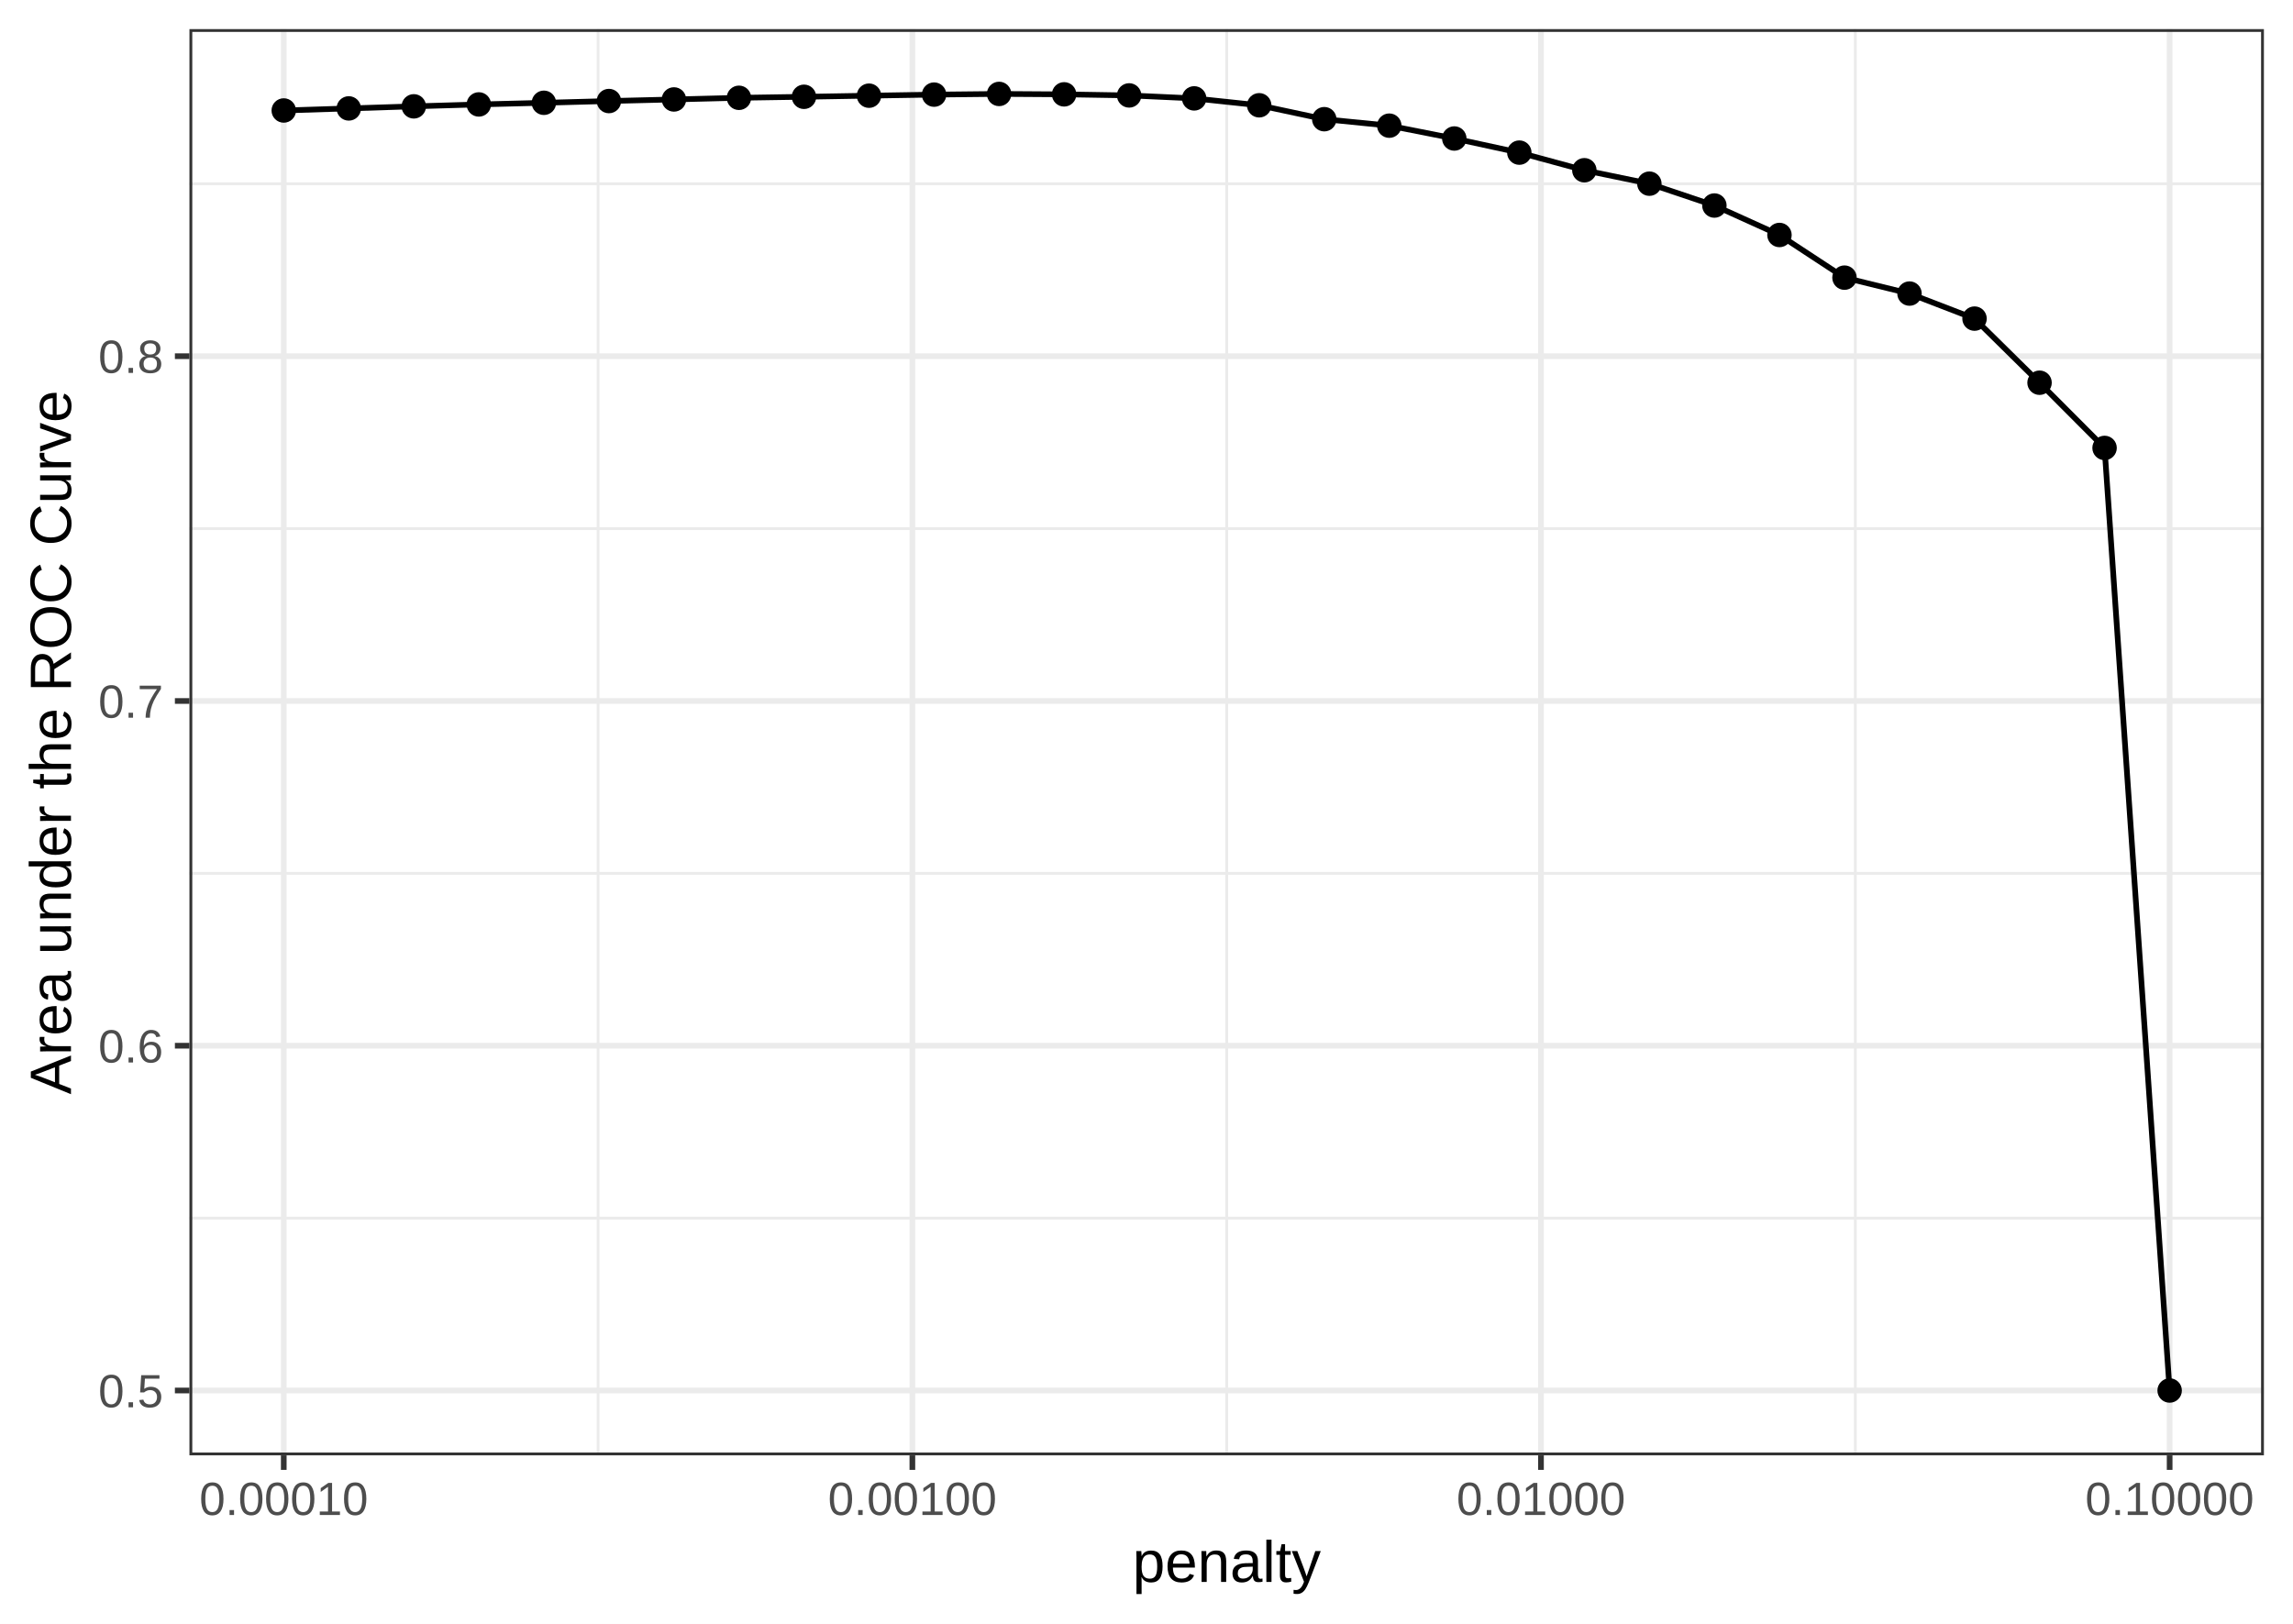
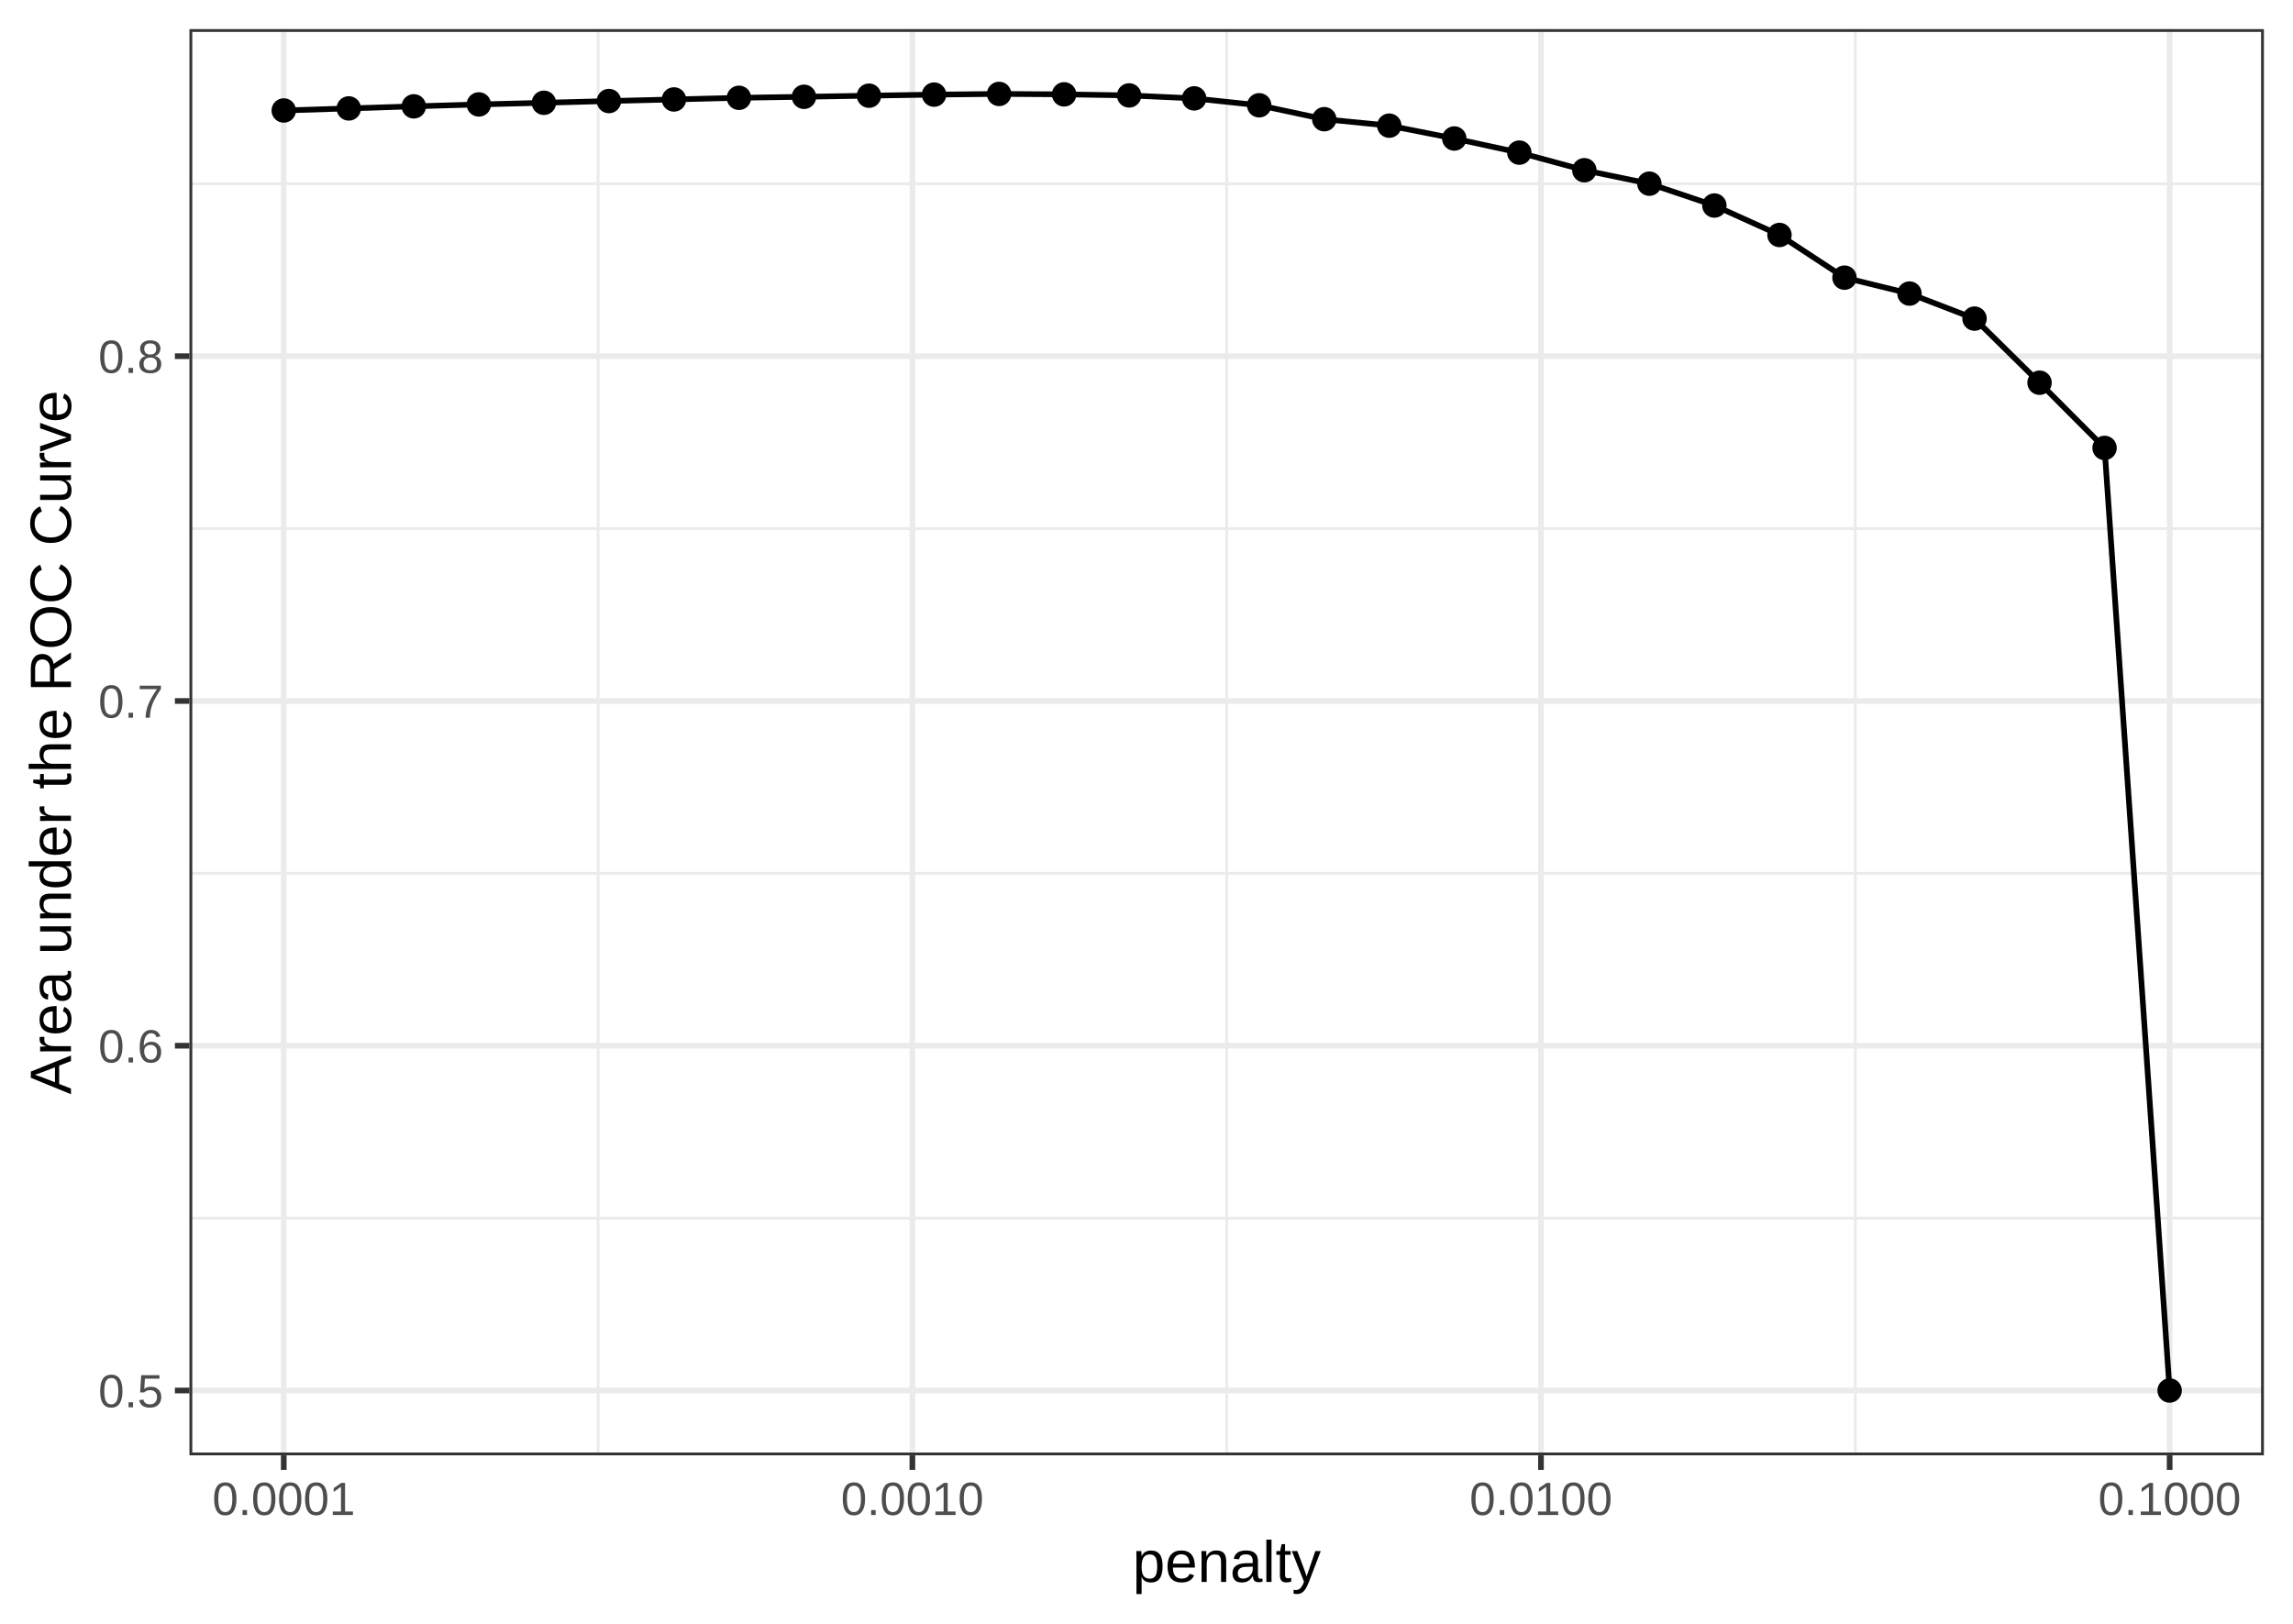
<svg xmlns="http://www.w3.org/2000/svg" class="svglite" width="432.00pt" height="306.00pt" viewBox="0 0 432.00 306.00">
  <defs>
    <style type="text/css">
    .svglite line, .svglite polyline, .svglite polygon, .svglite path, .svglite rect, .svglite circle {
      fill: none;
      stroke: #000000;
      stroke-linecap: round;
      stroke-linejoin: round;
      stroke-miterlimit: 10.00;
    }
    .svglite text {
      white-space: pre;
    }
  </style>
  </defs>
  <rect width="100%" height="100%" style="stroke: none; fill: none;" />
  <defs>
    <clipPath id="cpMC4wMHw0MzIuMDB8MC4wMHwzMDYuMDA=">
      <rect x="0.00" y="0.00" width="432.00" height="306.00" />
    </clipPath>
  </defs>
  <g clip-path="url(#cpMC4wMHw0MzIuMDB8MC4wMHwzMDYuMDA=)">
    <rect x="0" y="0.00" width="432.00" height="306.00" style="stroke-width: 1.07; stroke: #FFFFFF; fill: #FFFFFF;" />
  </g>
  <defs>
    <clipPath id="cpMzUuNjl8NDI2LjUyfDUuNDh8Mjc0LjI1">
      <rect x="35.69" y="5.48" width="390.83" height="268.77" />
    </clipPath>
  </defs>
  <g clip-path="url(#cpMzUuNjl8NDI2LjUyfDUuNDh8Mjc0LjI1)">
    <rect x="35.69" y="5.48" width="390.83" height="268.77" style="stroke-width: 1.07; stroke: none; fill: #FFFFFF;" />
    <polyline points="35.69,229.55 426.52,229.55 " style="stroke-width: 0.53; stroke: #EBEBEB; stroke-linecap: butt;" />
    <polyline points="35.69,164.58 426.52,164.58 " style="stroke-width: 0.53; stroke: #EBEBEB; stroke-linecap: butt;" />
    <polyline points="35.69,99.61 426.52,99.61 " style="stroke-width: 0.53; stroke: #EBEBEB; stroke-linecap: butt;" />
    <polyline points="35.69,34.63 426.52,34.63 " style="stroke-width: 0.53; stroke: #EBEBEB; stroke-linecap: butt;" />
    <polyline points="112.68,274.25 112.68,5.48 " style="stroke-width: 0.53; stroke: #EBEBEB; stroke-linecap: butt;" />
    <polyline points="231.11,274.25 231.11,5.48 " style="stroke-width: 0.53; stroke: #EBEBEB; stroke-linecap: butt;" />
    <polyline points="349.54,274.25 349.54,5.48 " style="stroke-width: 0.53; stroke: #EBEBEB; stroke-linecap: butt;" />
    <polyline points="35.69,262.03 426.52,262.03 " style="stroke-width: 1.07; stroke: #EBEBEB; stroke-linecap: butt;" />
    <polyline points="35.69,197.06 426.52,197.06 " style="stroke-width: 1.07; stroke: #EBEBEB; stroke-linecap: butt;" />
    <polyline points="35.69,132.09 426.52,132.09 " style="stroke-width: 1.07; stroke: #EBEBEB; stroke-linecap: butt;" />
    <polyline points="35.69,67.12 426.52,67.12 " style="stroke-width: 1.07; stroke: #EBEBEB; stroke-linecap: butt;" />
    <polyline points="53.46,274.25 53.46,5.48 " style="stroke-width: 1.07; stroke: #EBEBEB; stroke-linecap: butt;" />
    <polyline points="171.89,274.25 171.89,5.48 " style="stroke-width: 1.07; stroke: #EBEBEB; stroke-linecap: butt;" />
    <polyline points="290.32,274.25 290.32,5.48 " style="stroke-width: 1.07; stroke: #EBEBEB; stroke-linecap: butt;" />
    <polyline points="408.76,274.25 408.76,5.48 " style="stroke-width: 1.07; stroke: #EBEBEB; stroke-linecap: butt;" />
    <circle cx="53.46" cy="20.82" r="1.95" style="stroke-width: 0.71; fill: #000000;" />
    <circle cx="65.71" cy="20.43" r="1.95" style="stroke-width: 0.71; fill: #000000;" />
    <circle cx="77.96" cy="20.04" r="1.95" style="stroke-width: 0.71; fill: #000000;" />
    <circle cx="90.21" cy="19.68" r="1.95" style="stroke-width: 0.71; fill: #000000;" />
    <circle cx="102.47" cy="19.37" r="1.95" style="stroke-width: 0.71; fill: #000000;" />
    <circle cx="114.72" cy="19.04" r="1.95" style="stroke-width: 0.71; fill: #000000;" />
    <circle cx="126.97" cy="18.74" r="1.95" style="stroke-width: 0.71; fill: #000000;" />
    <circle cx="139.22" cy="18.43" r="1.95" style="stroke-width: 0.71; fill: #000000;" />
    <circle cx="151.47" cy="18.24" r="1.95" style="stroke-width: 0.71; fill: #000000;" />
    <circle cx="163.72" cy="18.03" r="1.95" style="stroke-width: 0.71; fill: #000000;" />
    <circle cx="175.98" cy="17.83" r="1.95" style="stroke-width: 0.71; fill: #000000;" />
    <circle cx="188.23" cy="17.70" r="1.95" style="stroke-width: 0.71; fill: #000000;" />
    <circle cx="200.48" cy="17.78" r="1.95" style="stroke-width: 0.71; fill: #000000;" />
    <circle cx="212.73" cy="17.98" r="1.95" style="stroke-width: 0.71; fill: #000000;" />
    <circle cx="224.98" cy="18.54" r="1.95" style="stroke-width: 0.71; fill: #000000;" />
    <circle cx="237.23" cy="19.84" r="1.95" style="stroke-width: 0.71; fill: #000000;" />
    <circle cx="249.49" cy="22.46" r="1.95" style="stroke-width: 0.71; fill: #000000;" />
    <circle cx="261.74" cy="23.68" r="1.95" style="stroke-width: 0.71; fill: #000000;" />
    <circle cx="273.99" cy="26.10" r="1.95" style="stroke-width: 0.71; fill: #000000;" />
    <circle cx="286.24" cy="28.76" r="1.95" style="stroke-width: 0.71; fill: #000000;" />
    <circle cx="298.49" cy="32.08" r="1.95" style="stroke-width: 0.71; fill: #000000;" />
    <circle cx="310.74" cy="34.61" r="1.95" style="stroke-width: 0.71; fill: #000000;" />
    <circle cx="322.99" cy="38.73" r="1.95" style="stroke-width: 0.71; fill: #000000;" />
    <circle cx="335.25" cy="44.28" r="1.95" style="stroke-width: 0.71; fill: #000000;" />
    <circle cx="347.50" cy="52.32" r="1.95" style="stroke-width: 0.71; fill: #000000;" />
    <circle cx="359.75" cy="55.32" r="1.95" style="stroke-width: 0.71; fill: #000000;" />
    <circle cx="372.00" cy="60.04" r="1.95" style="stroke-width: 0.71; fill: #000000;" />
    <circle cx="384.25" cy="72.12" r="1.95" style="stroke-width: 0.71; fill: #000000;" />
    <circle cx="396.50" cy="84.41" r="1.95" style="stroke-width: 0.71; fill: #000000;" />
    <circle cx="408.76" cy="262.03" r="1.95" style="stroke-width: 0.71; fill: #000000;" />
    <polyline points="53.46,20.82 65.71,20.43 77.96,20.04 90.21,19.68 102.47,19.37 114.72,19.04 126.97,18.74 139.22,18.43 151.47,18.24 163.72,18.03 175.98,17.83 188.23,17.70 200.48,17.78 212.73,17.98 224.98,18.54 237.23,19.84 249.49,22.46 261.74,23.68 273.99,26.10 286.24,28.76 298.49,32.08 310.74,34.61 322.99,38.73 335.25,44.28 347.50,52.32 359.75,55.32 372.00,60.04 384.25,72.12 396.50,84.41 408.76,262.03 " style="stroke-width: 1.07; stroke-linecap: butt;" />
    <rect x="35.69" y="5.48" width="390.83" height="268.77" style="stroke-width: 1.07; stroke: #333333;" />
  </g>
  <g clip-path="url(#cpMC4wMHw0MzIuMDB8MC4wMHwzMDYuMDA=)">
    <text x="30.76" y="265.19" text-anchor="end" style="font-size: 8.80px;fill: #4D4D4D; font-family: &quot;Arial&quot;;" textLength="12.23px" lengthAdjust="spacingAndGlyphs">0.5</text>
    <text x="30.76" y="200.22" text-anchor="end" style="font-size: 8.80px;fill: #4D4D4D; font-family: &quot;Arial&quot;;" textLength="12.23px" lengthAdjust="spacingAndGlyphs">0.6</text>
    <text x="30.76" y="135.25" text-anchor="end" style="font-size: 8.80px;fill: #4D4D4D; font-family: &quot;Arial&quot;;" textLength="12.23px" lengthAdjust="spacingAndGlyphs">0.7</text>
    <text x="30.76" y="70.27" text-anchor="end" style="font-size: 8.80px;fill: #4D4D4D; font-family: &quot;Arial&quot;;" textLength="12.23px" lengthAdjust="spacingAndGlyphs">0.8</text>
    <polyline points="32.95,262.03 35.69,262.03 " style="stroke-width: 1.07; stroke: #333333; stroke-linecap: butt;" />
    <polyline points="32.95,197.06 35.69,197.06 " style="stroke-width: 1.07; stroke: #333333; stroke-linecap: butt;" />
    <polyline points="32.95,132.09 35.69,132.09 " style="stroke-width: 1.07; stroke: #333333; stroke-linecap: butt;" />
    <polyline points="32.95,67.12 35.69,67.12 " style="stroke-width: 1.07; stroke: #333333; stroke-linecap: butt;" />
    <polyline points="53.46,276.99 53.46,274.25 " style="stroke-width: 1.07; stroke: #333333; stroke-linecap: butt;" />
    <polyline points="171.89,276.99 171.89,274.25 " style="stroke-width: 1.07; stroke: #333333; stroke-linecap: butt;" />
    <polyline points="290.32,276.99 290.32,274.25 " style="stroke-width: 1.07; stroke: #333333; stroke-linecap: butt;" />
    <polyline points="408.76,276.99 408.76,274.25 " style="stroke-width: 1.07; stroke: #333333; stroke-linecap: butt;" />
-     <text x="53.46" y="285.49" text-anchor="middle" style="font-size: 8.80px;fill: #4D4D4D; font-family: &quot;Arial&quot;;" textLength="31.82px" lengthAdjust="spacingAndGlyphs">0.00010</text>
-     <text x="171.89" y="285.49" text-anchor="middle" style="font-size: 8.80px;fill: #4D4D4D; font-family: &quot;Arial&quot;;" textLength="31.82px" lengthAdjust="spacingAndGlyphs">0.00100</text>
-     <text x="290.32" y="285.49" text-anchor="middle" style="font-size: 8.80px;fill: #4D4D4D; font-family: &quot;Arial&quot;;" textLength="31.82px" lengthAdjust="spacingAndGlyphs">0.01000</text>
-     <text x="408.76" y="285.49" text-anchor="middle" style="font-size: 8.80px;fill: #4D4D4D; font-family: &quot;Arial&quot;;" textLength="31.82px" lengthAdjust="spacingAndGlyphs">0.10000</text>
+     <text x="53.46" y="285.49" text-anchor="middle" style="font-size: 8.80px;fill: #4D4D4D; font-family: &quot;Arial&quot;;" textLength="26.92px" lengthAdjust="spacingAndGlyphs">0.0001</text>
+     <text x="171.89" y="285.49" text-anchor="middle" style="font-size: 8.80px;fill: #4D4D4D; font-family: &quot;Arial&quot;;" textLength="26.92px" lengthAdjust="spacingAndGlyphs">0.0010</text>
+     <text x="290.32" y="285.49" text-anchor="middle" style="font-size: 8.80px;fill: #4D4D4D; font-family: &quot;Arial&quot;;" textLength="26.92px" lengthAdjust="spacingAndGlyphs">0.0100</text>
+     <text x="408.76" y="285.49" text-anchor="middle" style="font-size: 8.80px;fill: #4D4D4D; font-family: &quot;Arial&quot;;" textLength="26.92px" lengthAdjust="spacingAndGlyphs">0.1000</text>
    <text x="231.11" y="298.10" text-anchor="middle" style="font-size: 11.00px; font-family: &quot;Arial&quot;;" textLength="35.47px" lengthAdjust="spacingAndGlyphs">penalty</text>
    <text transform="translate(13.37,139.87) rotate(-90)" text-anchor="middle" style="font-size: 11.00px; font-family: &quot;Arial&quot;;" textLength="132.67px" lengthAdjust="spacingAndGlyphs">Area under the ROC Curve</text>
  </g>
</svg>
